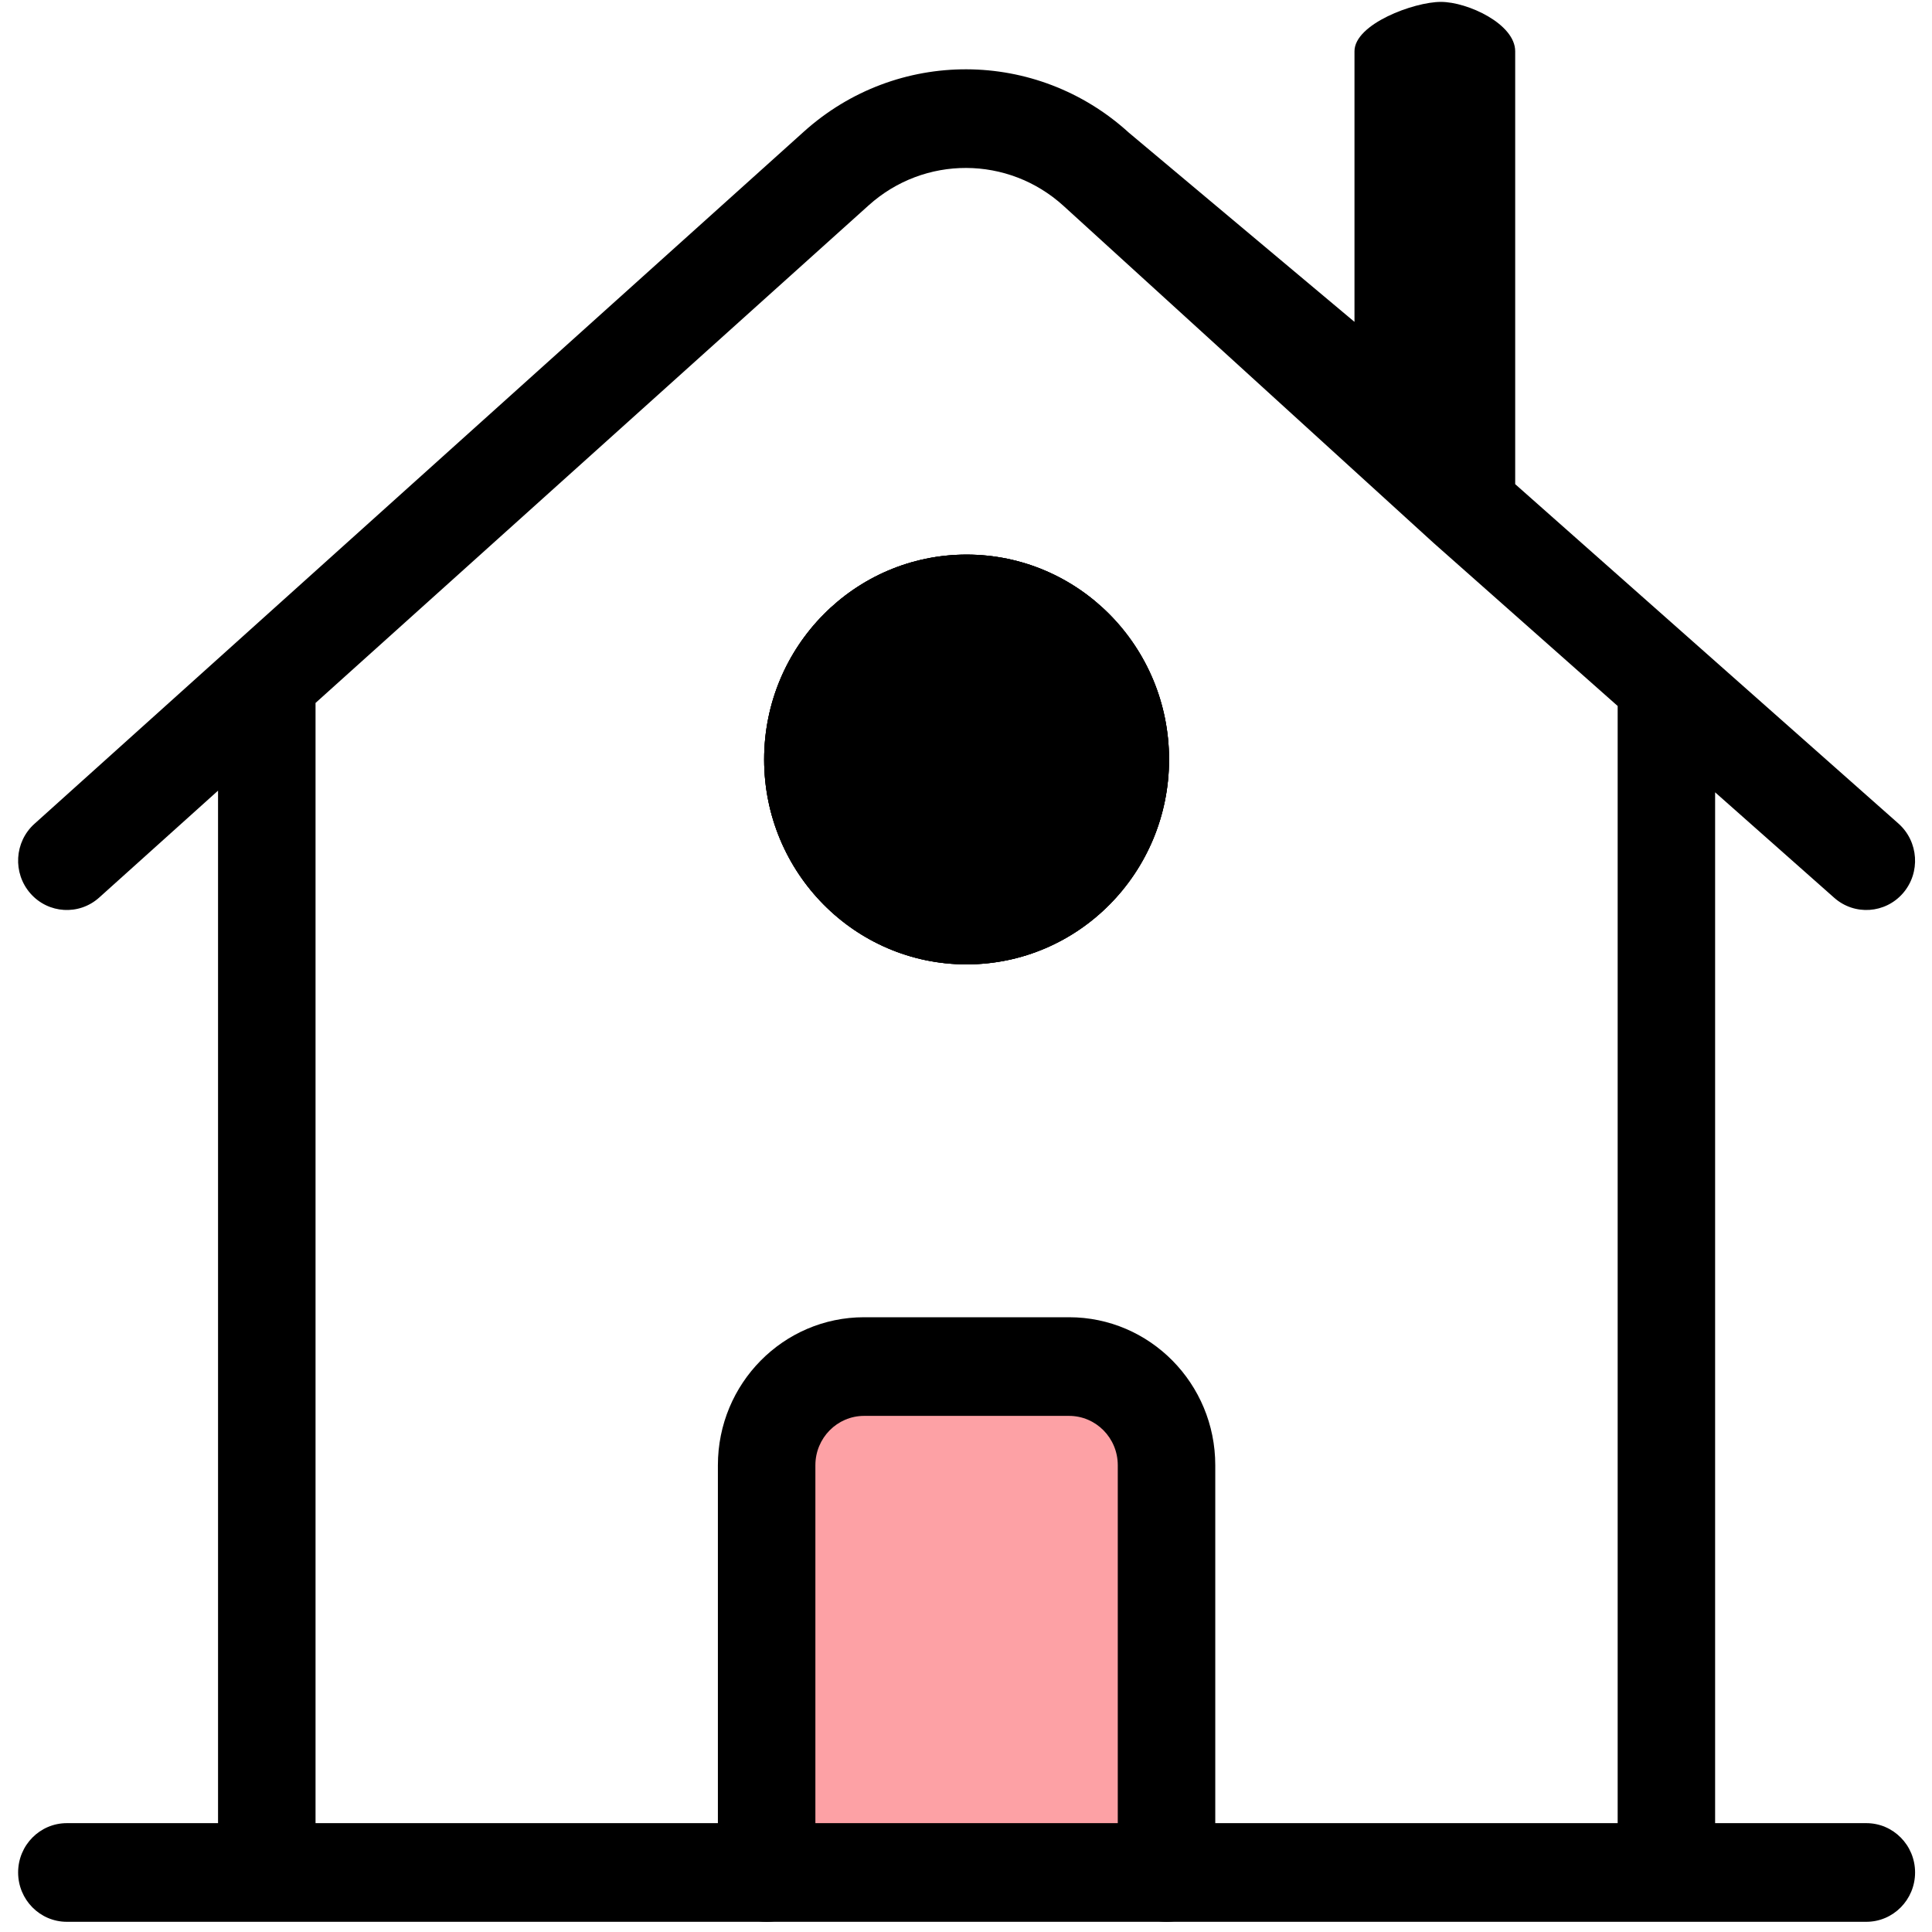
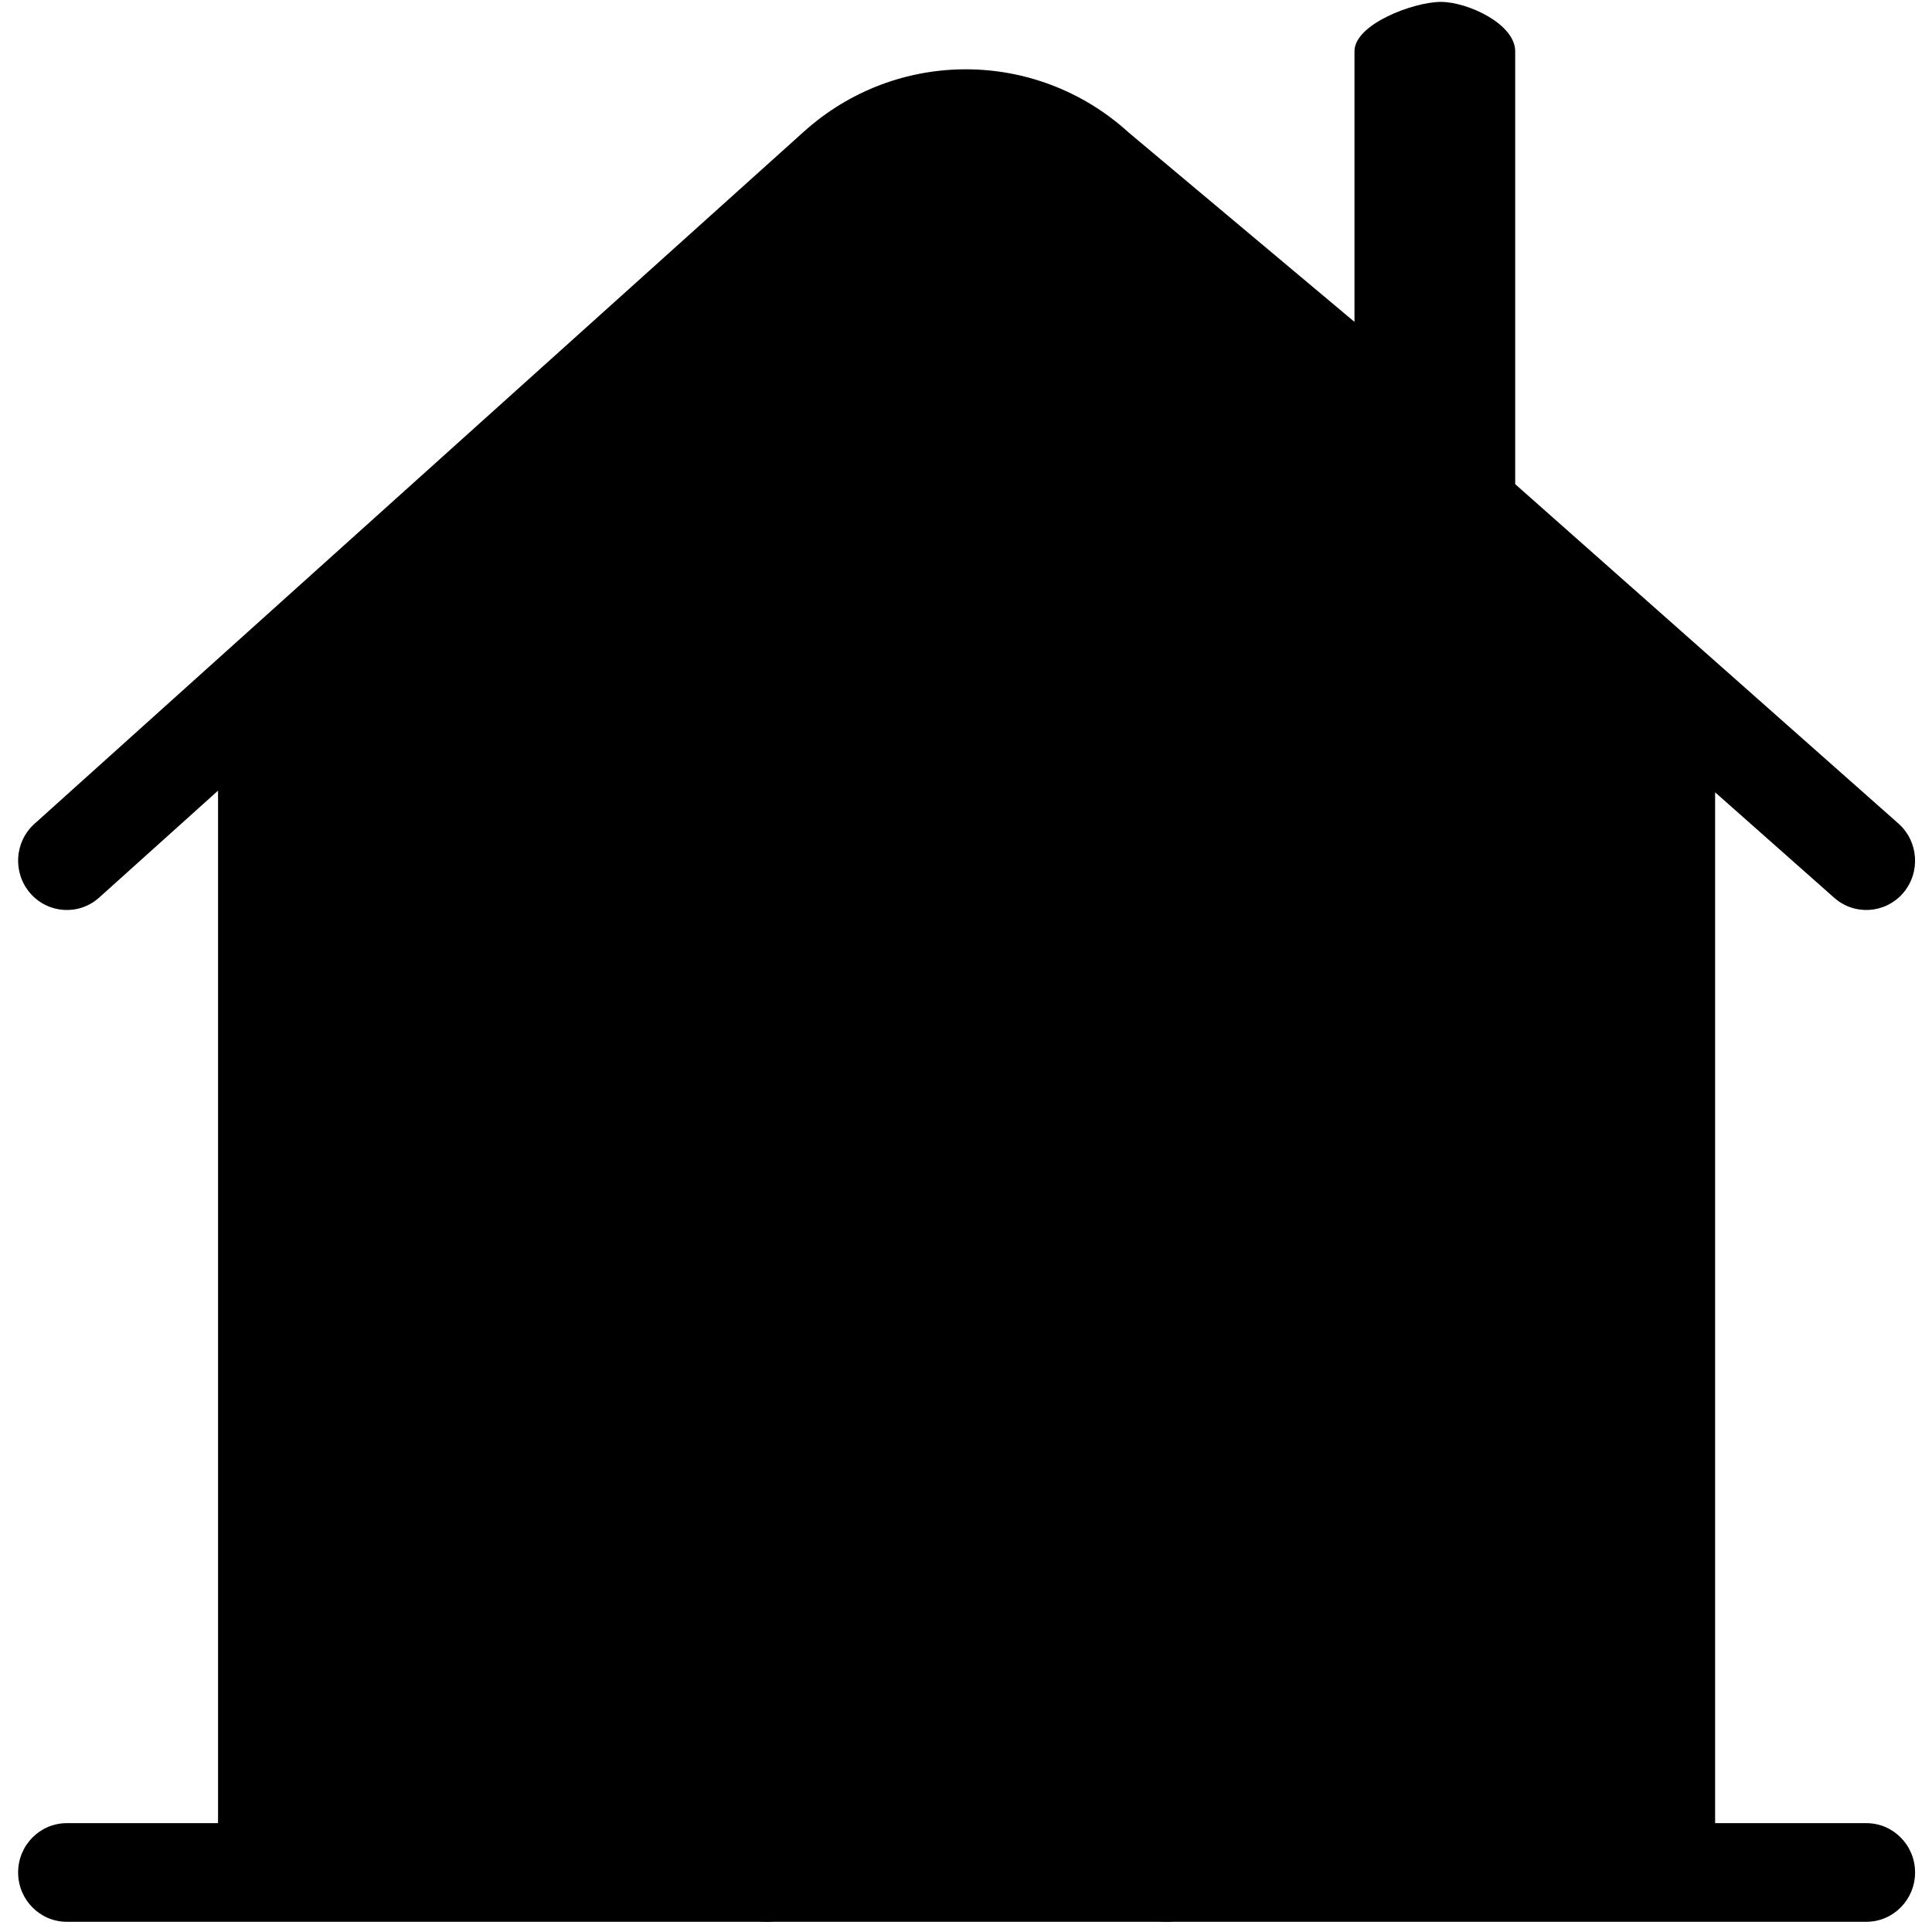
<svg xmlns="http://www.w3.org/2000/svg" width="50" height="50" viewBox="0 0 50 50" fill="none">
  <path d="M20.106 36.486H29.925V48.08H20.106V36.486Z" fill="#FDA1A5" />
-   <path fill-rule="evenodd" clip-rule="evenodd" d="M22.363 36.643C21.667 36.643 21.102 37.215 21.102 37.92V48.459C21.102 49.164 20.537 49.736 19.841 49.736C19.144 49.736 18.579 49.164 18.579 48.459V37.92C18.579 35.805 20.273 34.09 22.363 34.09H27.667C29.757 34.09 31.451 35.805 31.451 37.92V48.459C31.451 49.164 30.886 49.736 30.19 49.736C29.493 49.736 28.928 49.164 28.928 48.459V37.92C28.928 37.215 28.364 36.643 27.667 36.643H22.363Z" fill="black" />
-   <path fill-rule="evenodd" clip-rule="evenodd" d="M37.289 0.049C37.985 0.049 39.213 0.621 39.213 1.326V12.53L49.131 21.313C49.655 21.778 49.709 22.584 49.25 23.115C48.791 23.645 47.994 23.699 47.47 23.235L44.387 20.505V47.183H48.301C48.997 47.183 49.562 47.754 49.562 48.459C49.562 49.164 48.997 49.736 48.301 49.736H1.73C1.033 49.736 0.469 49.164 0.469 48.459C0.469 47.754 1.033 47.183 1.73 47.183H5.643V20.462L2.568 23.228C2.047 23.697 1.25 23.649 0.787 23.122C0.325 22.595 0.371 21.788 0.892 21.32L20.805 3.406C23.205 1.246 26.826 1.258 29.213 3.432L35.054 8.33V1.326C35.054 0.621 36.592 0.049 37.289 0.049ZM8.166 18.192L22.481 5.314C23.921 4.018 26.093 4.025 27.526 5.33L37.108 14.058L41.865 18.271V47.183H8.166V18.192Z" fill="black" />
-   <path fill-rule="evenodd" clip-rule="evenodd" d="M25.015 24.958C27.909 24.958 30.255 22.584 30.255 19.655C30.255 16.727 27.909 14.353 25.015 14.353C22.122 14.353 19.776 16.727 19.776 19.655C19.776 22.584 22.122 24.958 25.015 24.958Z" fill="black" />
-   <path fill-rule="evenodd" clip-rule="evenodd" d="M25.015 24.958C27.909 24.958 30.255 22.584 30.255 19.655C30.255 16.727 27.909 14.353 25.015 14.353C22.122 14.353 19.776 16.727 19.776 19.655C19.776 22.584 22.122 24.958 25.015 24.958Z" fill="black" />
-   <path fill-rule="evenodd" clip-rule="evenodd" d="M25.015 22.221C26.366 22.221 27.518 21.103 27.518 19.655C27.518 18.207 26.366 17.09 25.015 17.09C23.664 17.09 22.513 18.207 22.513 19.655C22.513 21.103 23.664 22.221 25.015 22.221ZM30.255 19.655C30.255 22.584 27.909 24.958 25.015 24.958C22.122 24.958 19.776 22.584 19.776 19.655C19.776 16.727 22.122 14.353 25.015 14.353C27.909 14.353 30.255 16.727 30.255 19.655Z" fill="black" />
+   <path fillRule="evenodd" clipRule="evenodd" d="M22.363 36.643C21.667 36.643 21.102 37.215 21.102 37.92V48.459C21.102 49.164 20.537 49.736 19.841 49.736C19.144 49.736 18.579 49.164 18.579 48.459V37.92C18.579 35.805 20.273 34.09 22.363 34.09H27.667C29.757 34.09 31.451 35.805 31.451 37.92V48.459C31.451 49.164 30.886 49.736 30.19 49.736C29.493 49.736 28.928 49.164 28.928 48.459V37.92C28.928 37.215 28.364 36.643 27.667 36.643H22.363Z" fill="black" />
+   <path fillRule="evenodd" clipRule="evenodd" d="M37.289 0.049C37.985 0.049 39.213 0.621 39.213 1.326V12.53L49.131 21.313C49.655 21.778 49.709 22.584 49.25 23.115C48.791 23.645 47.994 23.699 47.47 23.235L44.387 20.505V47.183H48.301C48.997 47.183 49.562 47.754 49.562 48.459C49.562 49.164 48.997 49.736 48.301 49.736H1.73C1.033 49.736 0.469 49.164 0.469 48.459C0.469 47.754 1.033 47.183 1.73 47.183H5.643V20.462L2.568 23.228C2.047 23.697 1.25 23.649 0.787 23.122C0.325 22.595 0.371 21.788 0.892 21.32L20.805 3.406C23.205 1.246 26.826 1.258 29.213 3.432L35.054 8.33V1.326C35.054 0.621 36.592 0.049 37.289 0.049ZM8.166 18.192L22.481 5.314C23.921 4.018 26.093 4.025 27.526 5.33L37.108 14.058L41.865 18.271V47.183H8.166V18.192Z" fill="black" />
+   <path fillRule="evenodd" clipRule="evenodd" d="M25.015 24.958C27.909 24.958 30.255 22.584 30.255 19.655C30.255 16.727 27.909 14.353 25.015 14.353C22.122 14.353 19.776 16.727 19.776 19.655C19.776 22.584 22.122 24.958 25.015 24.958Z" fill="black" />
+   <path fillRule="evenodd" clipRule="evenodd" d="M25.015 24.958C27.909 24.958 30.255 22.584 30.255 19.655C30.255 16.727 27.909 14.353 25.015 14.353C22.122 14.353 19.776 16.727 19.776 19.655C19.776 22.584 22.122 24.958 25.015 24.958Z" fill="black" />
+   <path fillRule="evenodd" clipRule="evenodd" d="M25.015 22.221C26.366 22.221 27.518 21.103 27.518 19.655C27.518 18.207 26.366 17.09 25.015 17.09C23.664 17.09 22.513 18.207 22.513 19.655C22.513 21.103 23.664 22.221 25.015 22.221ZM30.255 19.655C30.255 22.584 27.909 24.958 25.015 24.958C22.122 24.958 19.776 22.584 19.776 19.655C19.776 16.727 22.122 14.353 25.015 14.353C27.909 14.353 30.255 16.727 30.255 19.655Z" fill="black" />
</svg>
